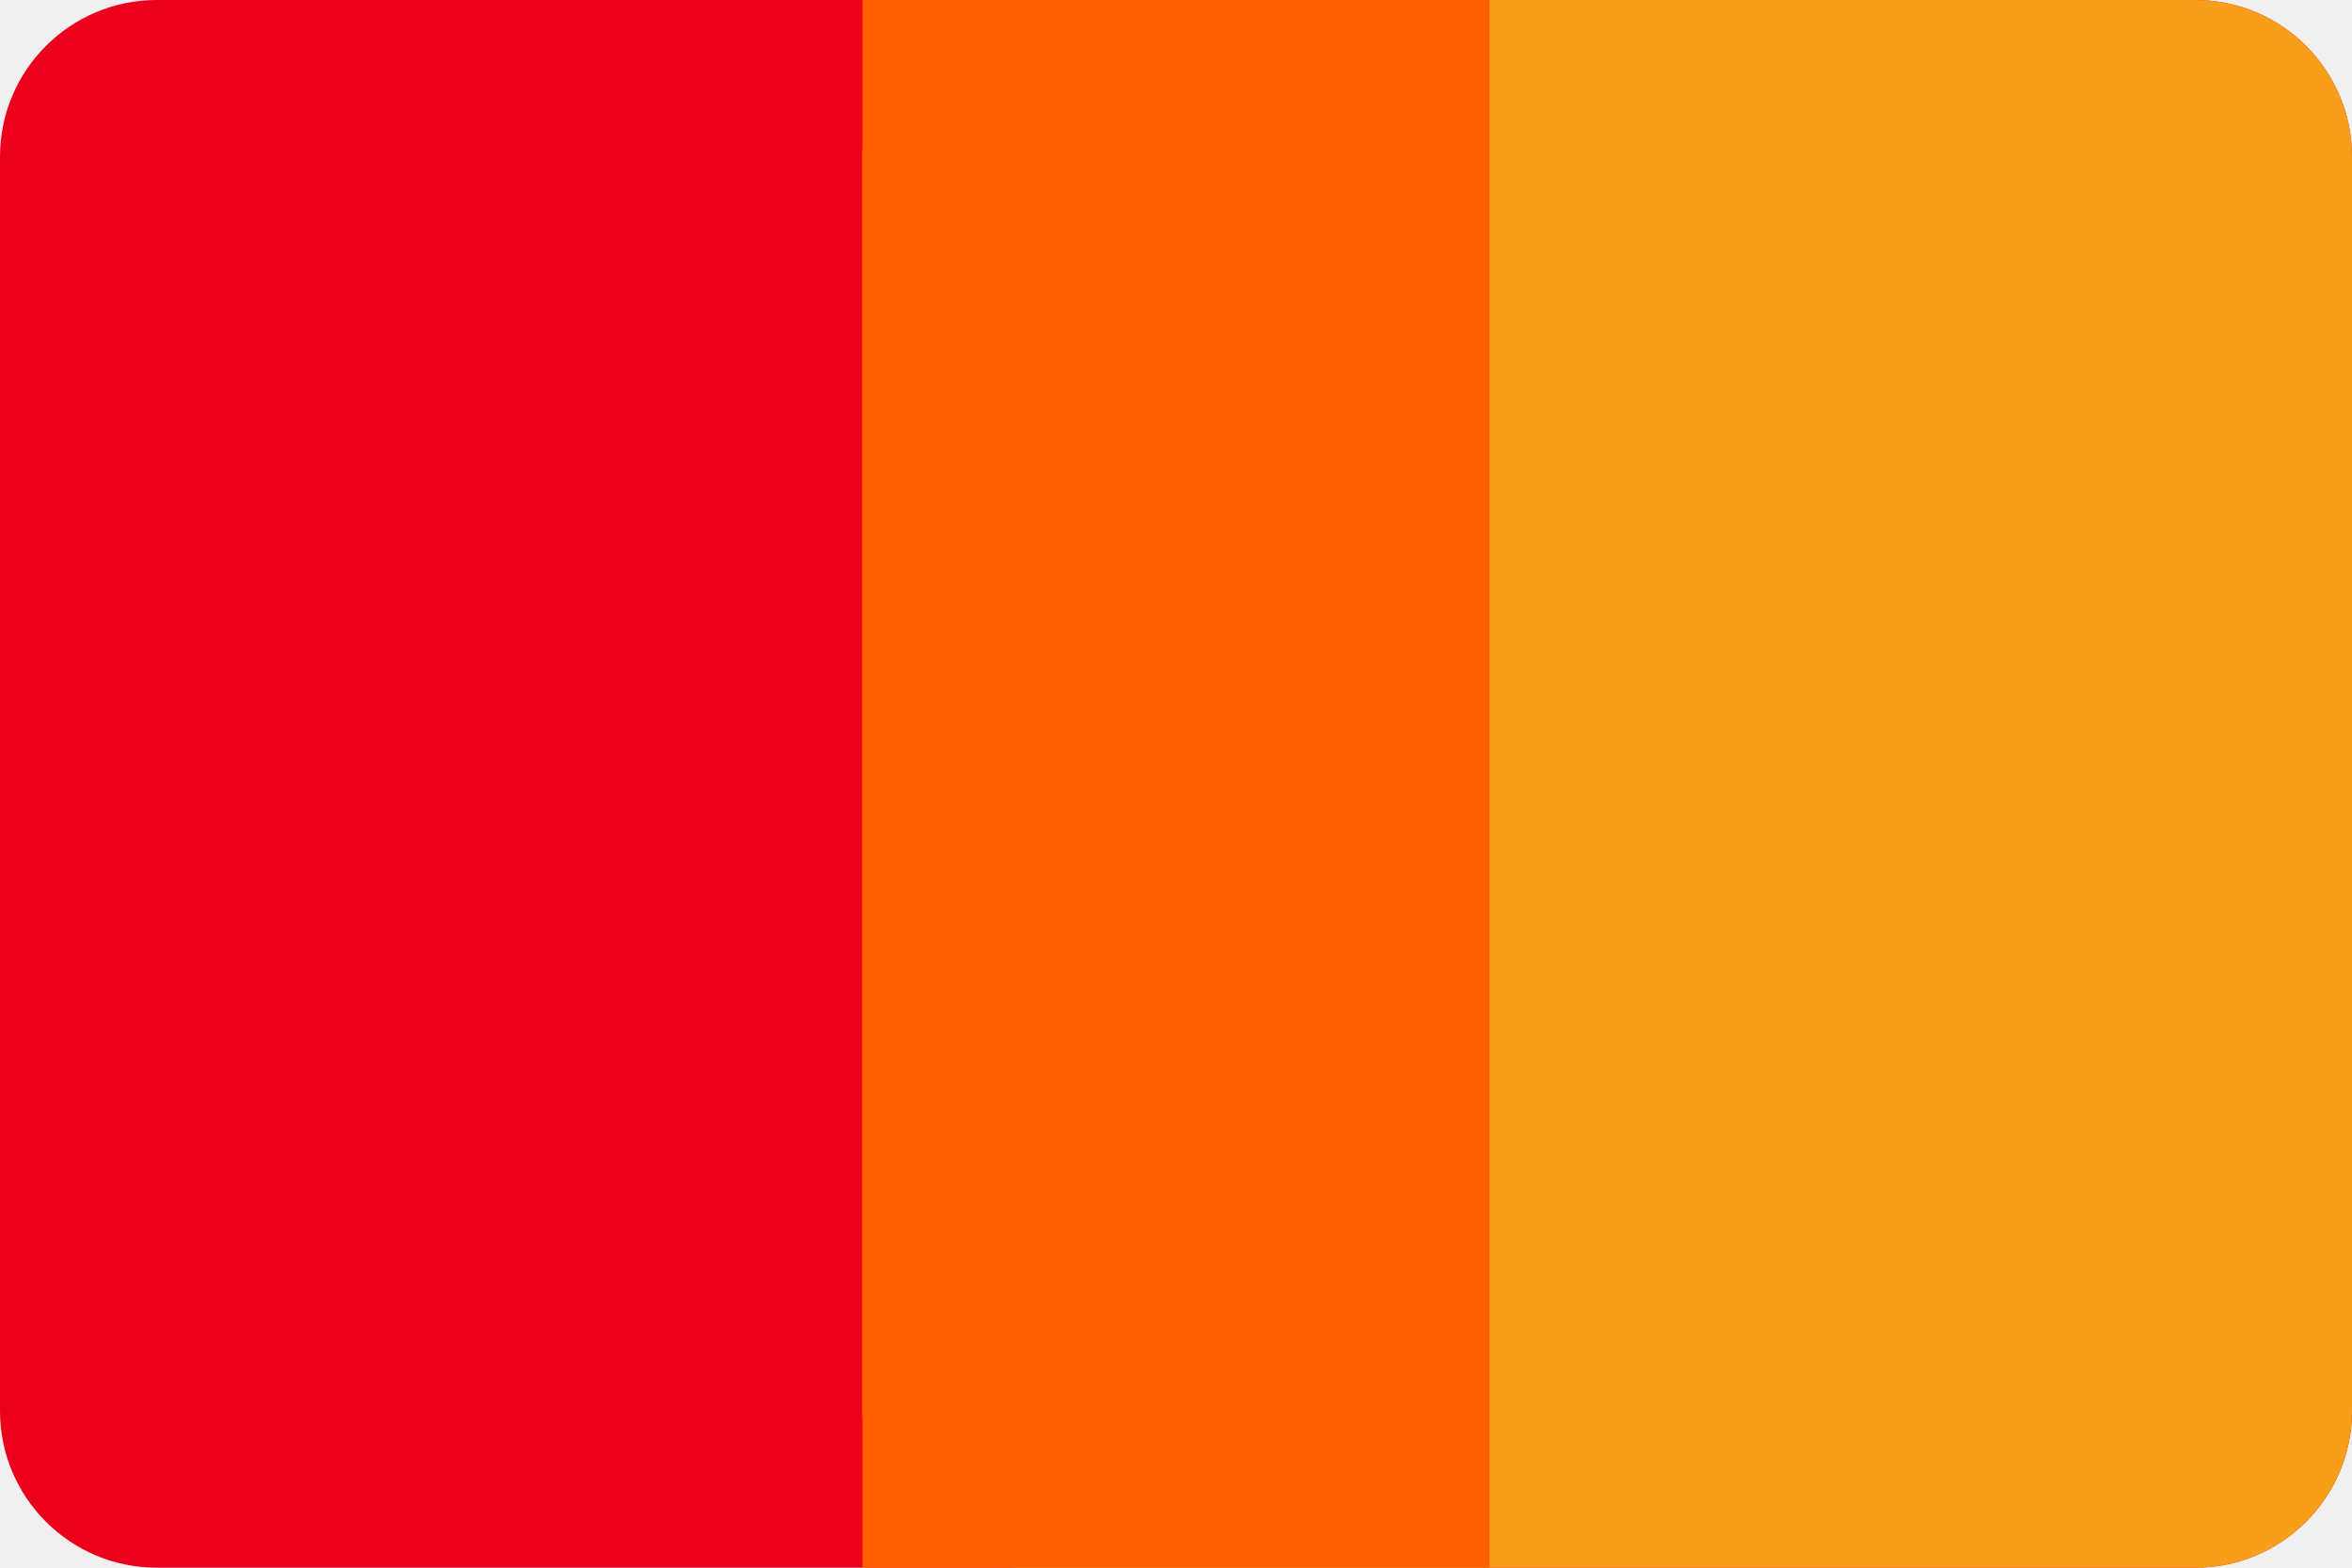
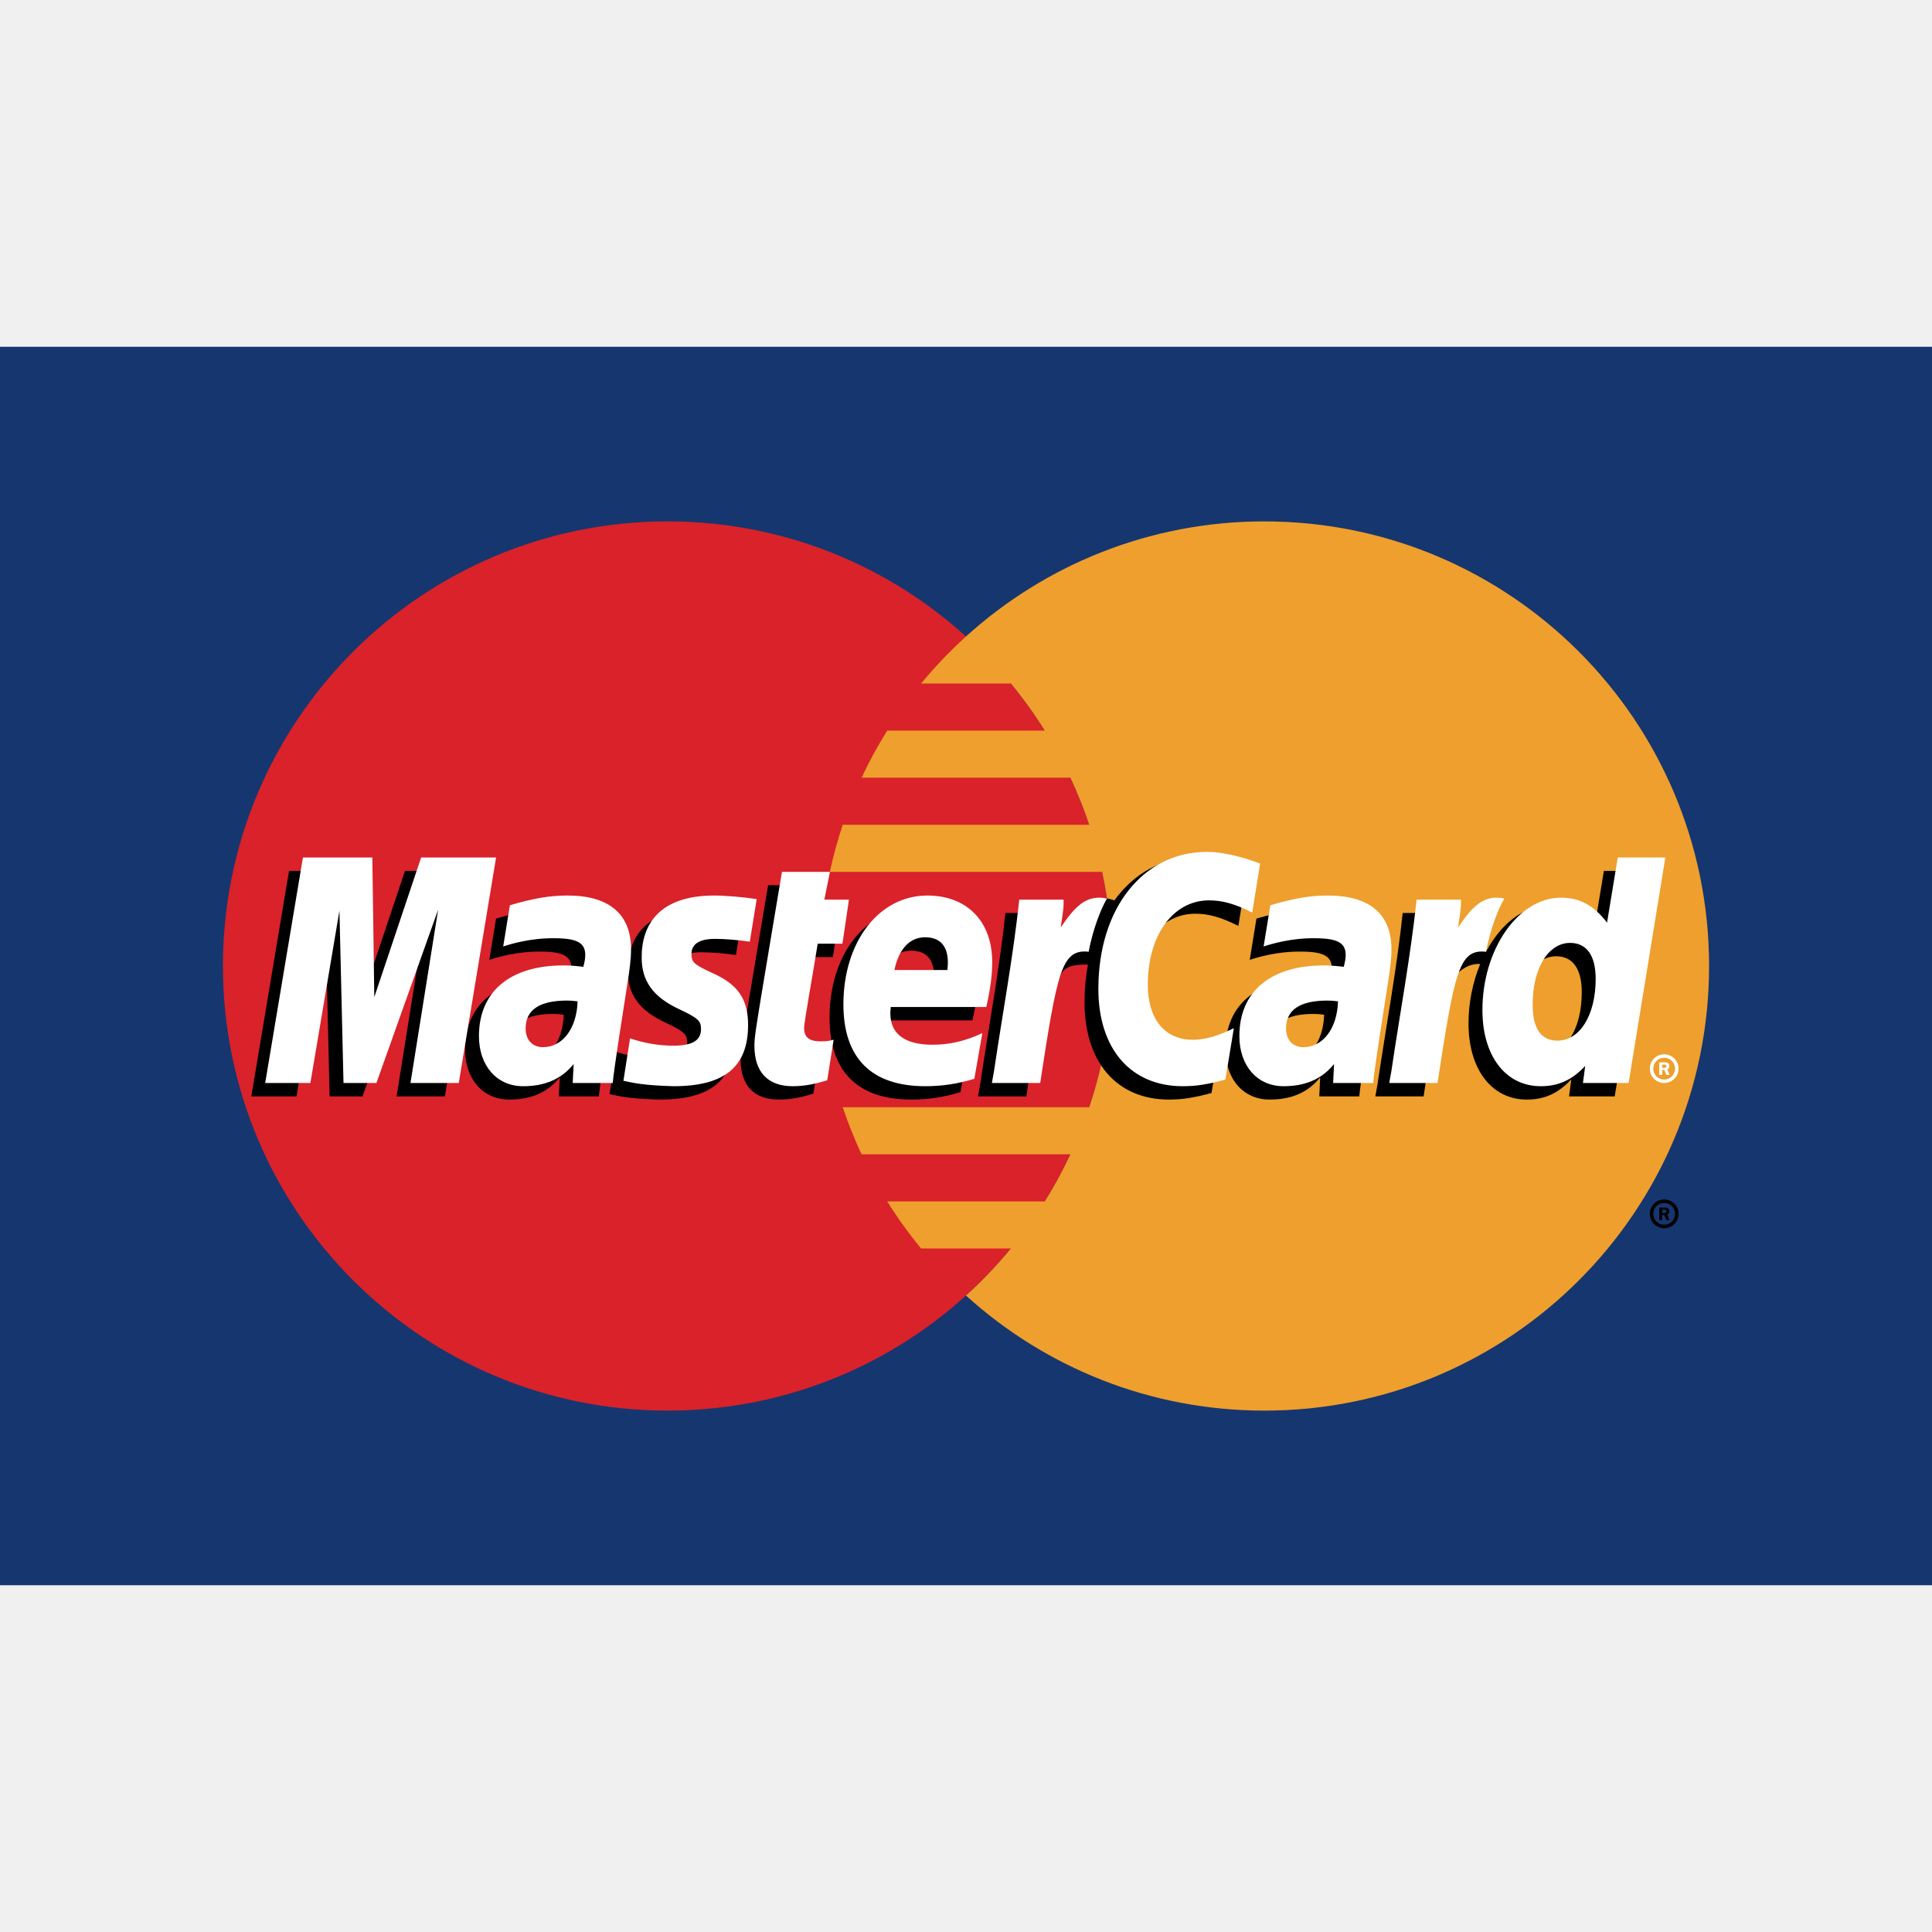
- <svg xmlns="http://www.w3.org/2000/svg" width="60" height="40" viewBox="0 0 60 40" fill="none">
-   <rect width="60" height="40" rx="4" fill="#EB001B" />
-   <rect x="22" width="38" height="40" rx="4" fill="#F79E1B" />
-   <rect x="22" width="16" height="40" fill="#FF5F00" />
+ <svg xmlns="http://www.w3.org/2000/svg" width="800px" height="800px" viewBox="0 -140 780 780" enable-background="new 0 0 780 500" version="1.1" xml:space="preserve">
+   <rect width="780" height="500" fill="#16366F" />
+   <path d="m449.01 250c0 99.143-80.37 179.5-179.51 179.5s-179.5-80.361-179.5-179.5c0-99.133 80.362-179.5 179.5-179.5 99.137 0 179.51 80.37 179.51 179.5" fill="#D9222A" />
+   <path d="m510.49 70.496c-46.38 0-88.643 17.596-120.5 46.466-6.49 5.889-12.548 12.237-18.125 18.996h36.266c4.966 6.037 9.536 12.388 13.685 19.013h-63.635c-3.827 6.121-7.28 12.469-10.341 19.008h84.312c2.893 6.185 5.431 12.53 7.6 19.004h-99.512c-2.091 6.235-3.832 12.581-5.217 19.009h109.94c2.689 12.49 4.044 25.231 4.041 38.008 0 19.934-3.254 39.113-9.254 57.02h-99.512c2.164 6.479 4.7 12.825 7.595 19.01h84.317c-3.064 6.54-6.52 12.889-10.347 19.013h-63.625c4.154 6.629 8.73 12.979 13.685 18.996h36.258c-5.57 6.772-11.63 13.126-18.13 19.012 31.86 28.867 74.118 46.454 120.5 46.454 99.138-1e-3 179.51-80.362 179.51-179.5 0-99.13-80.37-179.5-179.51-179.5" fill="#EE9F2D" />
+   <path d="m666.08 350.06c0-3.201 2.592-5.801 5.796-5.801s5.796 2.6 5.796 5.801c0 3.199-2.592 5.799-5.796 5.799-3.202-1e-3 -5.797-2.598-5.796-5.799zm5.796 4.408c2.435-1e-3 4.407-1.975 4.408-4.408 0-2.433-1.972-4.404-4.404-4.404h-4e-3c-2.429-4e-3 -4.4 1.963-4.404 4.392v0.013c-3e-3 2.432 1.967 4.406 4.399 4.408 1e-3 -1e-3 3e-3 -1e-3 5e-3 -1e-3zm-0.783-1.86h-1.188v-5.094h2.149c0.45 0 0.908 0 1.305 0.254 0.413 0.278 0.646 0.77 0.646 1.278 0 0.57-0.337 1.104-0.883 1.312l0.937 2.25h-1.315l-0.78-2.016h-0.87v2.016h-1e-3zm0-2.89h0.658c0.246 0 0.504 0.02 0.725-0.1 0.196-0.125 0.296-0.359 0.296-0.584 0-0.195-0.12-0.42-0.288-0.516-0.207-0.131-0.536-0.101-0.758-0.101h-0.633v1.301zm-443.5-80.063c-2.045-0.237-2.945-0.301-4.35-0.301-11.045 0-16.637 3.789-16.637 11.268 0 4.611 2.73 7.546 6.987 7.546 7.938 0 13.659-7.56 14-18.513zm14.171 32.996h-16.146l0.371-7.676c-4.925 6.067-11.496 8.95-20.425 8.95-10.562 0-17.804-8.25-17.804-20.229 0-18.024 12.596-28.54 34.217-28.54 2.208 0 5.041 0.2 7.941 0.569 0.605-2.441 0.763-3.486 0.763-4.8 0-4.908-3.396-6.738-12.5-6.738-9.533-0.108-17.396 2.271-20.625 3.334 0.204-1.23 2.7-16.658 2.7-16.658 9.712-2.846 16.117-3.917 23.325-3.917 16.733 0 25.596 7.512 25.58 21.712 0.032 3.805-0.597 8.5-1.58 14.671-1.692 10.731-5.32 33.718-5.817 39.322zm-62.158 0h-19.488l11.163-69.997-24.925 69.997h-13.28l-1.64-69.597-11.734 69.597h-18.242l15.238-91.054h28.02l1.7 50.966 17.092-50.966h31.167l-15.071 91.054m354.98-32.996c-2.037-0.237-2.942-0.301-4.342-0.301-11.041 0-16.634 3.789-16.634 11.268 0 4.611 2.726 7.546 6.983 7.546 7.939 0 13.664-7.56 13.993-18.513zm14.183 32.996h-16.145l0.365-7.676c-4.925 6.067-11.5 8.95-20.42 8.95-10.566 0-17.8-8.25-17.8-20.229 0-18.024 12.587-28.54 34.212-28.54 2.208 0 5.037 0.2 7.934 0.569 0.604-2.441 0.763-3.486 0.763-4.8 0-4.908-3.392-6.738-12.496-6.738-9.533-0.108-17.388 2.271-20.63 3.334 0.205-1.23 2.709-16.658 2.709-16.658 9.713-2.846 16.113-3.917 23.312-3.917 16.741 0 25.604 7.512 25.588 21.712 0.032 3.805-0.597 8.5-1.58 14.671-1.682 10.731-5.32 33.718-5.812 39.322zm-220.39-1.125c-5.334 1.68-9.492 2.399-14 2.399-9.963 0-15.4-5.725-15.4-16.267-0.142-3.27 1.433-11.879 2.67-19.737 1.125-6.917 8.45-50.53 8.45-50.53h19.371l-2.262 11.209h11.7l-2.643 17.796h-11.742c-2.25 14.083-5.454 31.625-5.491 33.95 0 3.817 2.037 5.483 6.67 5.483 2.221 0 3.941-0.226 5.255-0.7l-2.578 16.397m59.391-0.6c-6.654 2.033-13.075 3.017-19.879 3-21.683-0.021-32.987-11.346-32.987-33.032 0-25.313 14.38-43.947 33.9-43.947 15.97 0 26.17 10.433 26.17 26.796 0 5.429-0.7 10.729-2.387 18.212h-38.575c-1.304 10.742 5.57 15.217 16.837 15.217 6.935 0 13.188-1.43 20.142-4.663l-3.221 18.417zm-10.887-43.9c0.107-1.543 2.054-13.217-9.013-13.217-6.171 0-10.583 4.704-12.38 13.217h21.393zm-123.42-5.017c0 9.367 4.541 15.825 14.841 20.676 7.892 3.709 9.113 4.809 9.113 8.17 0 4.617-3.48 6.7-11.192 6.7-5.812 0-11.22-0.907-17.458-2.92 0 0-2.563 16.32-2.68 17.101 4.43 0.966 8.38 1.861 20.28 2.19 20.562 0 30.058-7.829 30.058-24.75 0-10.175-3.975-16.146-13.737-20.633-8.171-3.75-9.109-4.588-9.109-8.046 0-4.004 3.238-6.046 9.538-6.046 3.825 0 9.05 0.408 14 1.113l2.775-17.175c-5.046-0.8-12.696-1.442-17.15-1.442-21.8 0-29.346 11.387-29.279 25.062m229.09-23.116c5.413 0 10.459 1.42 17.413 4.92l3.187-19.762c-2.854-1.12-12.904-7.7-21.416-7.7-13.042 0-24.066 6.47-31.82 17.15-11.31-3.746-15.959 3.825-21.659 11.367l-5.062 1.179c0.383-2.483 0.73-4.95 0.613-7.446h-17.896c-2.445 22.917-6.779 46.13-10.171 69.075l-0.884 4.976h19.496c3.254-21.143 5.038-34.681 6.121-43.842l7.342-4.084c1.096-4.08 4.529-5.458 11.416-5.292-0.926 5.008-1.389 10.09-1.383 15.184 0 24.225 13.071 39.308 34.05 39.308 5.404 0 10.042-0.712 17.221-2.657l3.431-20.76c-6.46 3.18-11.761 4.676-16.561 4.676-11.328 0-18.183-8.362-18.183-22.184-1e-3 -20.05 10.195-34.108 24.745-34.108" />
+   <path d="m185.21 297.24h-19.491l11.17-69.988-24.925 69.988h-13.282l-1.642-69.588-11.733 69.588h-18.243l15.238-91.042h28.02l0.788 56.362 18.904-56.362h30.267l-15.071 91.042" fill="#ffffff" />
+   <path d="m647.52 211.6l-4.319 26.308c-5.33-7.012-11.054-12.087-18.612-12.087-9.834 0-18.784 7.454-24.642 18.425-8.158-1.692-16.597-4.563-16.597-4.563l-4e-3 0.067c0.658-6.133 0.92-9.875 0.862-11.146h-17.9c-2.437 22.917-6.77 46.13-10.157 69.075l-0.893 4.976h19.492c2.633-17.097 4.65-31.293 6.133-42.551 6.659-6.017 9.992-11.267 16.721-10.917-2.979 7.206-4.725 15.504-4.725 24.017 0 18.513 9.367 30.725 23.534 30.725 7.141 0 12.62-2.462 17.966-8.17l-0.912 6.884h18.433l14.842-91.043h-19.222zm-24.37 73.942c-6.634 0-9.983-4.909-9.983-14.597 0-14.553 6.271-24.875 15.112-24.875 6.695 0 10.32 5.104 10.32 14.508 1e-3 14.681-6.369 24.964-15.449 24.964z" />
+   <path d="m233.19 264.26c-2.042-0.236-2.946-0.3-4.346-0.3-11.046 0-16.634 3.788-16.634 11.267 0 4.604 2.73 7.547 6.98 7.547 7.945-1e-3 13.666-7.559 14-18.514zm14.179 32.984h-16.146l0.367-7.663c-4.921 6.054-11.5 8.95-20.421 8.95-10.567 0-17.804-8.25-17.804-20.229 0-18.032 12.591-28.542 34.216-28.542 2.209 0 5.042 0.2 7.938 0.571 0.604-2.442 0.762-3.487 0.762-4.808 0-4.908-3.391-6.73-12.496-6.73-9.537-0.108-17.395 2.272-20.629 3.322 0.204-1.226 2.7-16.638 2.7-16.638 9.709-2.858 16.121-3.93 23.321-3.93 16.738 0 25.604 7.518 25.588 21.705 0.029 3.82-0.605 8.512-1.584 14.675-1.687 10.725-5.32 33.725-5.812 39.317zm261.38-88.592l-3.192 19.767c-6.95-3.496-12-4.921-17.407-4.921-14.551 0-24.75 14.058-24.75 34.107 0 13.821 6.857 22.181 18.183 22.181 4.8 0 10.096-1.492 16.554-4.677l-3.42 20.75c-7.184 1.959-11.816 2.672-17.226 2.672-20.976 0-34.05-15.084-34.05-39.309 0-32.55 18.059-55.3 43.888-55.3 8.507 1e-3 18.562 3.609 21.42 4.73m31.442 55.608c-2.041-0.236-2.941-0.3-4.346-0.3-11.042 0-16.634 3.788-16.634 11.267 0 4.604 2.729 7.547 6.984 7.547 7.937-1e-3 13.662-7.559 13.996-18.514zm14.179 32.984h-16.15l0.37-7.663c-4.924 6.054-11.5 8.95-20.42 8.95-10.563 0-17.804-8.25-17.804-20.229 0-18.032 12.595-28.542 34.212-28.542 2.213 0 5.042 0.2 7.941 0.571 0.601-2.442 0.763-3.487 0.763-4.808 0-4.908-3.392-6.73-12.496-6.73-9.533-0.108-17.396 2.272-20.629 3.322 0.204-1.226 2.704-16.638 2.704-16.638 9.709-2.858 16.116-3.93 23.316-3.93 16.742 0 25.604 7.518 25.583 21.705 0.034 3.82-0.595 8.512-1.579 14.675-1.682 10.725-5.324 33.725-5.811 39.317zm-220.39-1.122c-5.338 1.68-9.496 2.409-14 2.409-9.963 0-15.4-5.726-15.4-16.266-0.138-3.281 1.437-11.881 2.675-19.738 1.12-6.926 8.446-50.533 8.446-50.533h19.367l-2.259 11.212h9.942l-2.646 17.788h-9.975c-2.25 14.091-5.463 31.619-5.496 33.949 0 3.83 2.042 5.483 6.671 5.483 2.22 0 3.938-0.217 5.254-0.692l-2.579 16.388m59.392-0.591c-6.65 2.033-13.08 3.013-19.88 3-21.684-0.021-32.987-11.346-32.987-33.033 0-25.321 14.38-43.95 33.9-43.95 15.97 0 26.17 10.429 26.17 26.8 0 5.433-0.7 10.733-2.382 18.212h-38.575c-1.306 10.741 5.569 15.221 16.837 15.221 6.93 0 13.188-1.434 20.137-4.676l-3.22 18.426zm-10.892-43.912c0.117-1.538 2.059-13.217-9.013-13.217-6.166 0-10.579 4.717-12.375 13.217h21.388zm-123.42-5.004c0 9.365 4.542 15.816 14.842 20.675 7.891 3.708 9.112 4.812 9.112 8.17 0 4.617-3.483 6.7-11.187 6.7-5.817 0-11.225-0.908-17.467-2.92 0 0-2.554 16.32-2.67 17.1 4.42 0.967 8.374 1.85 20.274 2.191 20.567 0 30.059-7.829 30.059-24.746 0-10.18-3.971-16.15-13.738-20.637-8.167-3.758-9.112-4.583-9.112-8.046 0-4 3.245-6.058 9.541-6.058 3.821 0 9.046 0.42 14.004 1.125l2.771-17.18c-5.041-0.8-12.691-1.441-17.146-1.441-21.804 0-29.345 11.379-29.283 25.067m398.45 50.629h-18.437l0.917-6.893c-5.347 5.717-10.825 8.18-17.967 8.18-14.168 0-23.53-12.213-23.53-30.725 0-24.63 14.521-45.393 31.709-45.393 7.558 0 13.28 3.088 18.604 10.096l4.325-26.308h19.221l-14.842 91.043zm-28.745-17.109c9.075 0 15.45-10.283 15.45-24.953 0-9.405-3.63-14.509-10.325-14.509-8.838 0-15.116 10.317-15.116 24.875-1e-3 9.686 3.357 14.587 9.991 14.587zm-56.843-56.929c-2.439 22.917-6.773 46.13-10.162 69.063l-0.891 4.975h19.491c6.971-45.275 8.658-54.117 19.588-53.009 1.742-9.266 4.982-17.383 7.399-21.479-8.163-1.7-12.721 2.913-18.688 11.675 0.471-3.787 1.334-7.466 1.163-11.225h-17.9m-160.42 0c-2.446 22.917-6.78 46.13-10.167 69.063l-0.887 4.975h19.5c6.962-45.275 8.646-54.117 19.569-53.009 1.75-9.266 4.992-17.383 7.4-21.479-8.154-1.7-12.716 2.913-18.678 11.675 0.47-3.787 1.325-7.466 1.162-11.225h-17.899m254.57 68.242c0-3.214 2.596-5.8 5.796-5.8 3.197-3e-3 5.792 2.587 5.795 5.785v0.015c-1e-3 3.2-2.595 5.794-5.795 5.796-3.2-2e-3 -5.794-2.596-5.796-5.796zm5.796 4.404c2.432 1e-3 4.403-1.97 4.403-4.401v-2e-3c3e-3 -2.433-1.968-4.406-4.399-4.408h-4e-3c-2.435 1e-3 -4.408 1.974-4.409 4.408 3e-3 2.432 1.976 4.403 4.409 4.403zm-0.784-1.87h-1.188v-5.084h2.154c0.446 0 0.908 8e-3 1.296 0.254 0.416 0.283 0.654 0.767 0.654 1.274 0 0.575-0.338 1.113-0.888 1.317l0.941 2.236h-1.319l-0.78-2.008h-0.87v2.008 3e-3zm0-2.88h0.654c0.245 0 0.513 0.018 0.729-0.1 0.195-0.125 0.295-0.361 0.295-0.587-9e-3 -0.21-0.115-0.404-0.287-0.524-0.204-0.117-0.542-0.085-0.763-0.085h-0.629v1.296h1e-3z" fill="#ffffff" />
</svg>
